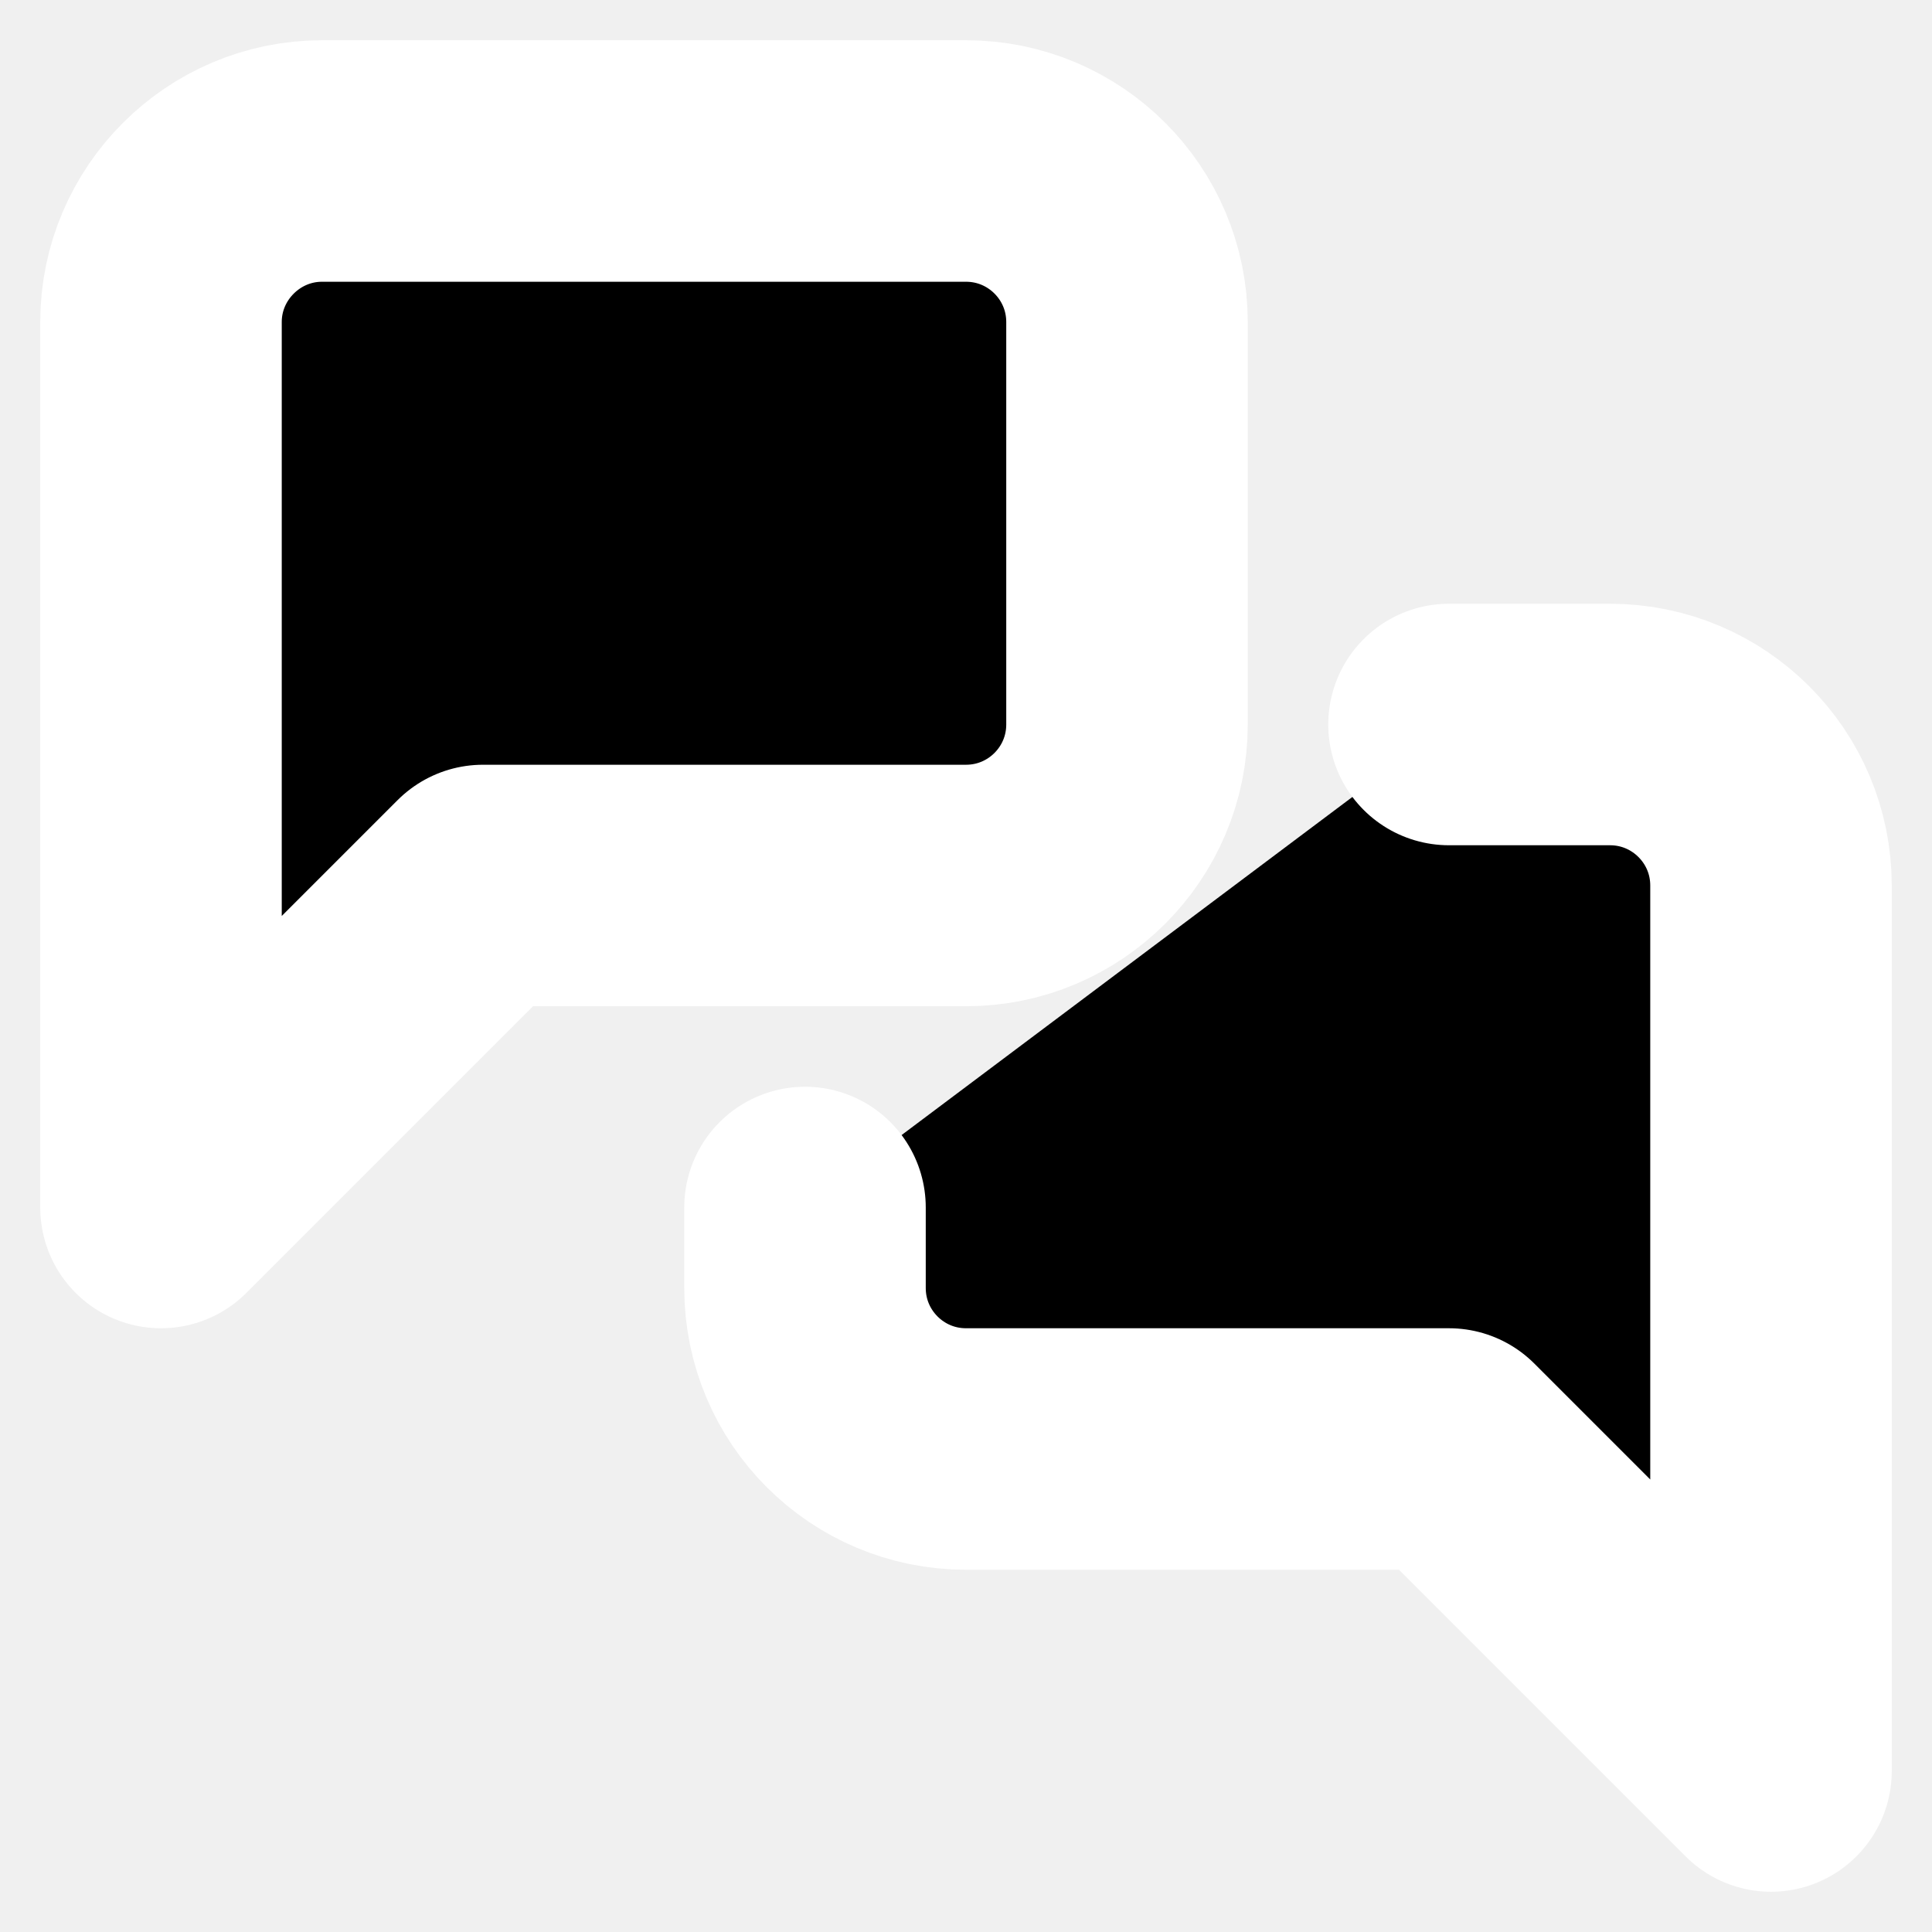
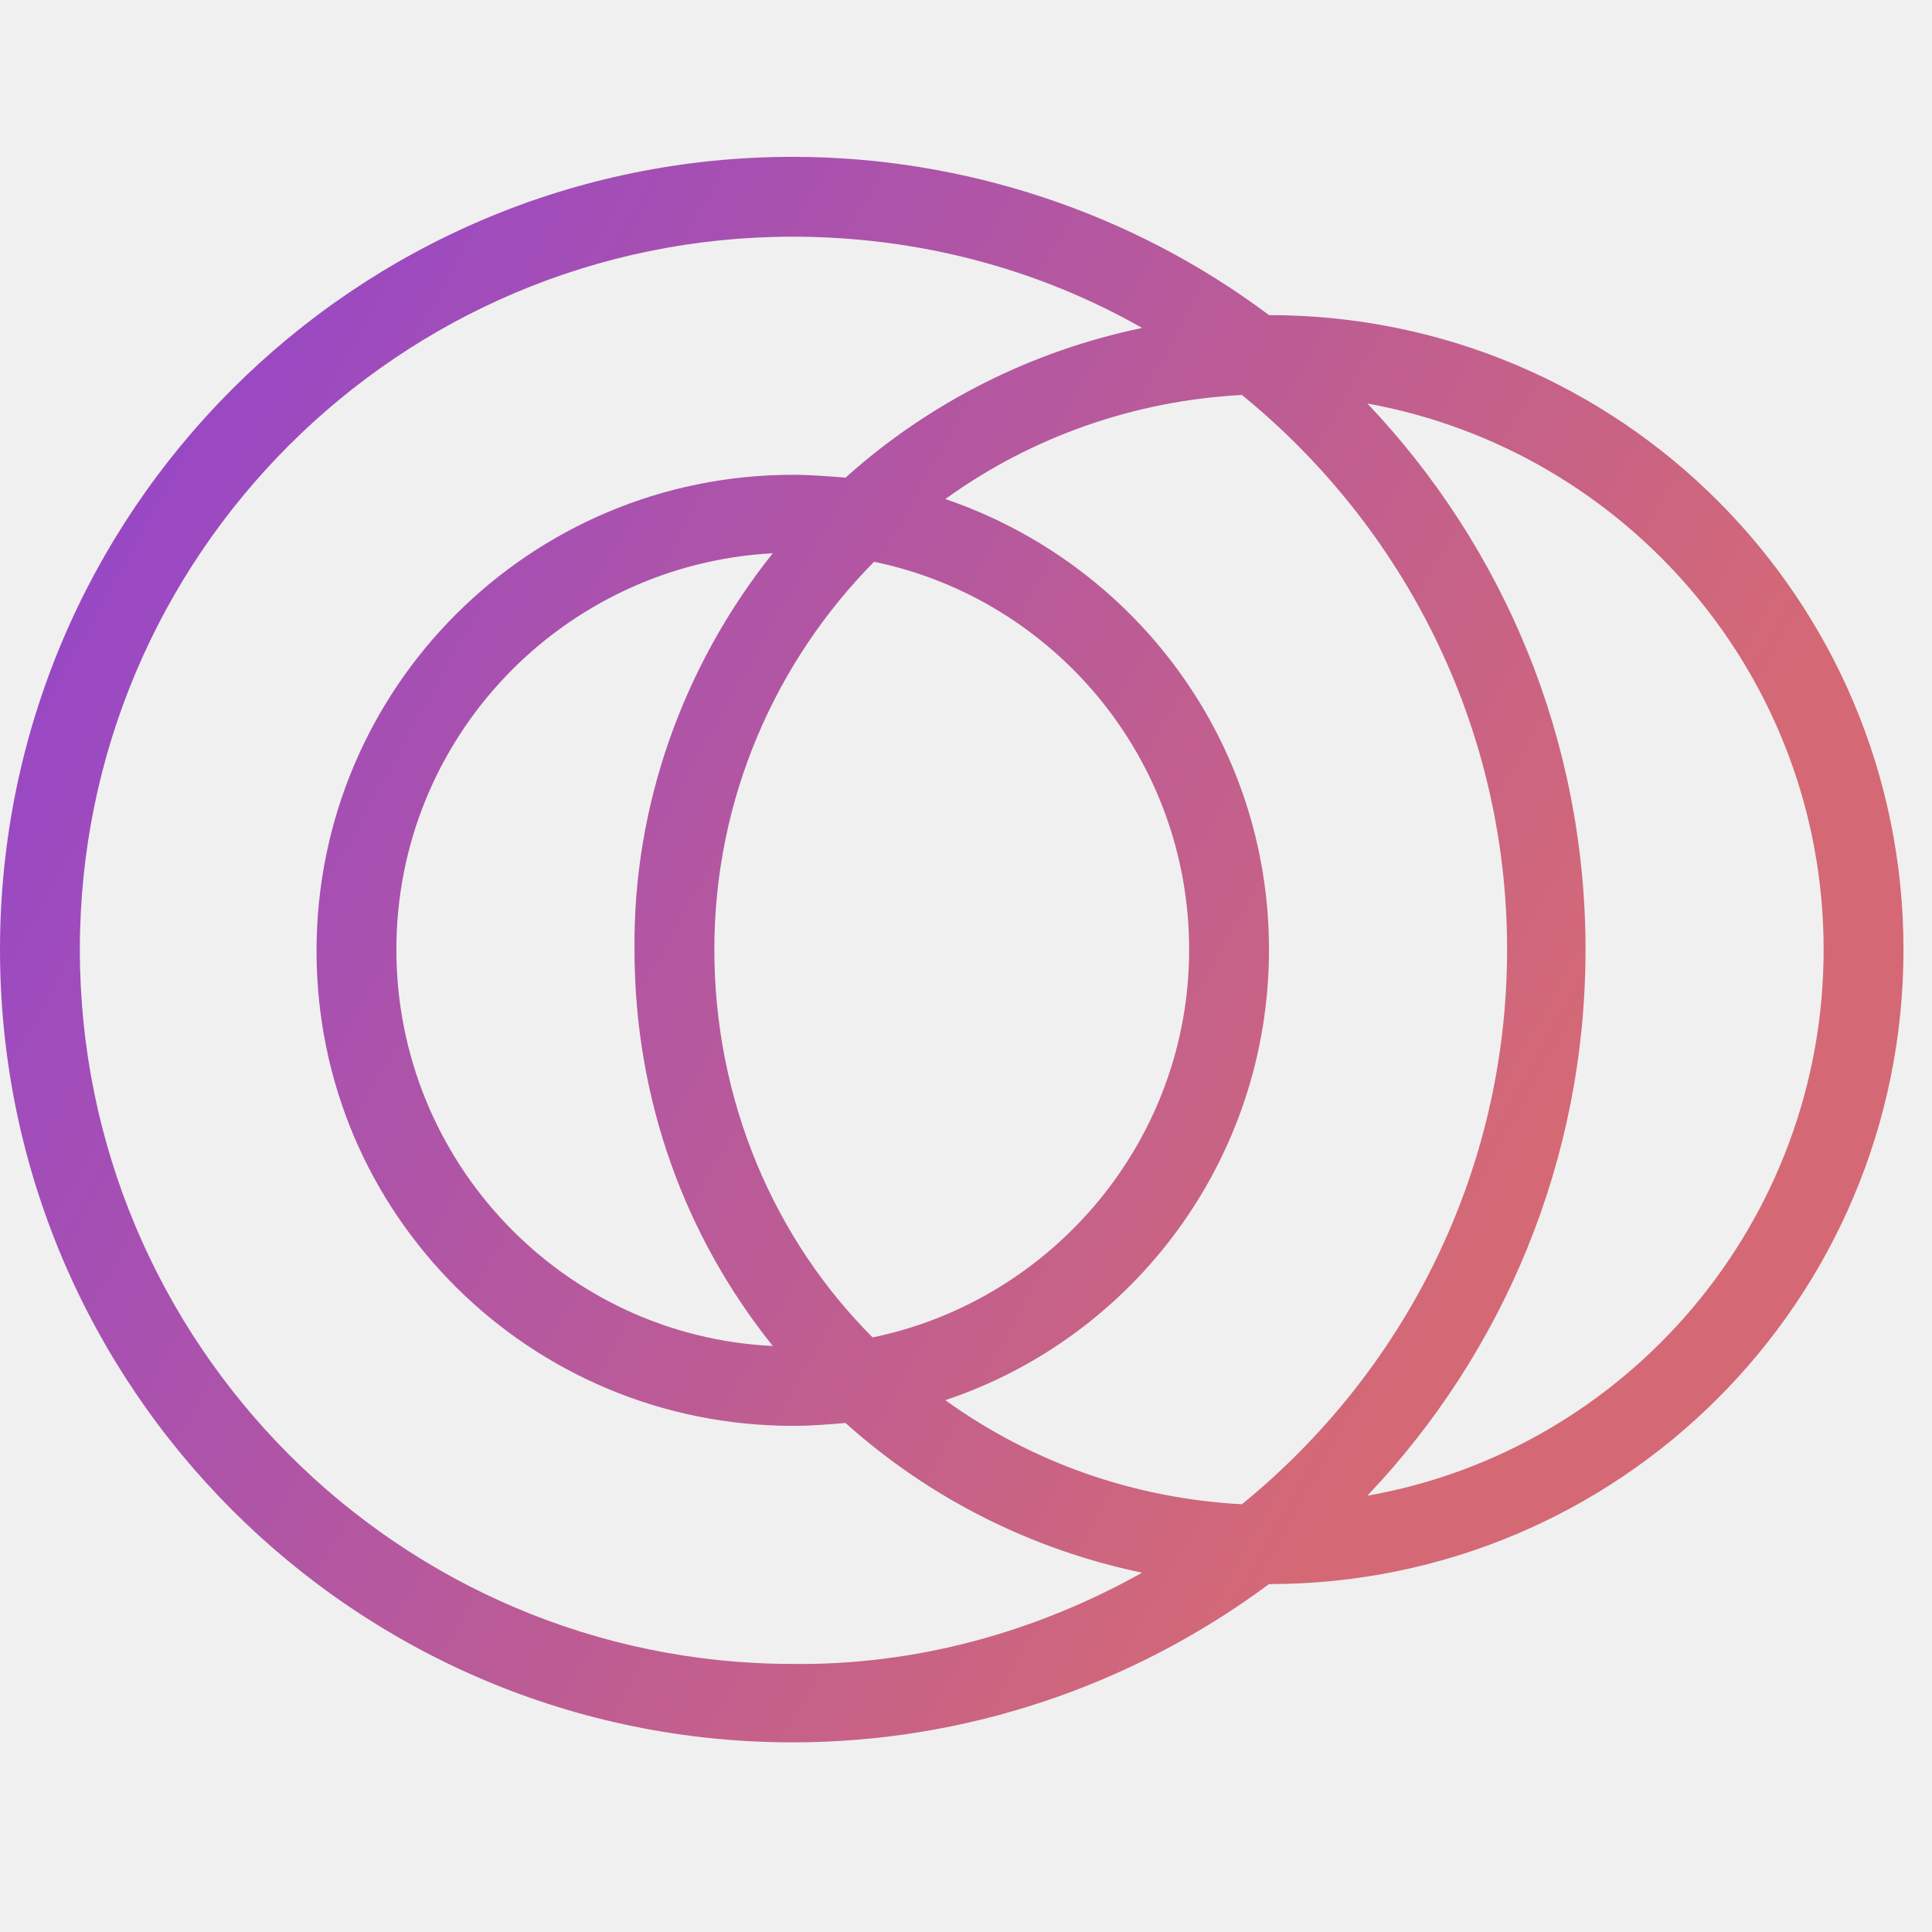
- <svg xmlns="http://www.w3.org/2000/svg" width="24" height="24" viewBox="0 0 24 24" fill="black" stroke="white" stroke-width="3" stroke-linecap="round" stroke-linejoin="round" class="lucide lucide-messages-square">
-   <path d="M14 9a2 2 0 0 1-2 2H6l-4 4V4c0-1.1.9-2 2-2h8a2 2 0 0 1 2 2z">
- 	</path>
-   <path d="M18 9h2a2 2 0 0 1 2 2v11l-4-4h-6a2 2 0 0 1-2-2v-1">
- 	</path>
+ <svg xmlns="http://www.w3.org/2000/svg" version="1.1" id="Layer_1" x="0px" y="0px" viewBox="0 0 135.5 135.5" style="enable-background:new 0 0 135.5 135.5;" xml:space="preserve">
+   <style type="text/css">
+ 	.st0{fill:url(#SVGID_1_);}
+ </style>
+   <g id="_x30_c185123-6c9d-4ddc-8229-c7cf4f88ba65">
+     <linearGradient id="SVGID_1_" gradientUnits="userSpaceOnUse" x1="-116.219" y1="246.296" x2="-114.365" y2="246.296" gradientTransform="matrix(65.2542 25.3571 30.4285 -54.3785 73.9634 16378.761)">
+       <stop offset="0" style="stop-color:#8E42D3" />
+       <stop offset="1" style="stop-color:#D46975" />
+     </linearGradient>
+     <path class="st0" d="M133.5,66.6c0-24.6-19.9-44.5-44.5-44.5C79.4,14.9,67.6,11,55.6,11C24.9,11,0,35.9,0,66.6s24.9,55.6,55.6,55.6   c12,0,23.7-3.9,33.4-11.1C113.6,111.1,133.5,91.2,133.5,66.6z M87.1,105.5c-7.5-0.4-14.7-2.9-20.8-7.3C79.5,93.8,89,81.3,89,66.6   S79.5,39.5,66.3,35c6.1-4.4,13.3-6.9,20.8-7.3c11.3,9.2,18.6,23.2,18.6,38.9S98.4,96.3,87.1,105.5z M50.1,66.6   c0-10.6,4.3-20.2,11.2-27.2C73.9,42,83.4,53.2,83.4,66.6s-9.6,24.6-22.2,27.2C54.3,86.9,50.1,77.2,50.1,66.6z M54.2,94.4   c-14.7-0.7-26.4-12.9-26.4-27.8s11.7-27,26.4-27.8c-6.3,7.9-9.8,17.7-9.7,27.8C44.5,77.2,48.1,86.8,54.2,94.4z M5.6,66.6   C5.6,39,28,16.6,55.6,16.6c8.9,0,17.3,2.3,24.5,6.4c-7.7,1.6-14.9,5.2-20.8,10.5c-1.2-0.1-2.5-0.2-3.7-0.2   c-18.4,0-33.4,14.9-33.4,33.4S37.2,100,55.6,100c1.3,0,2.5-0.1,3.7-0.2c5.9,5.3,13.1,8.9,20.8,10.5c-7.5,4.2-15.9,6.5-24.5,6.4   C28,116.7,5.6,94.2,5.6,66.6z M95.9,104.9c9.5-10,15.3-23.5,15.3-38.3s-5.8-28.3-15.3-38.3c18.2,3.3,32,19.2,32,38.3   S114.1,101.7,95.9,104.9z" />
+   </g>
</svg>
